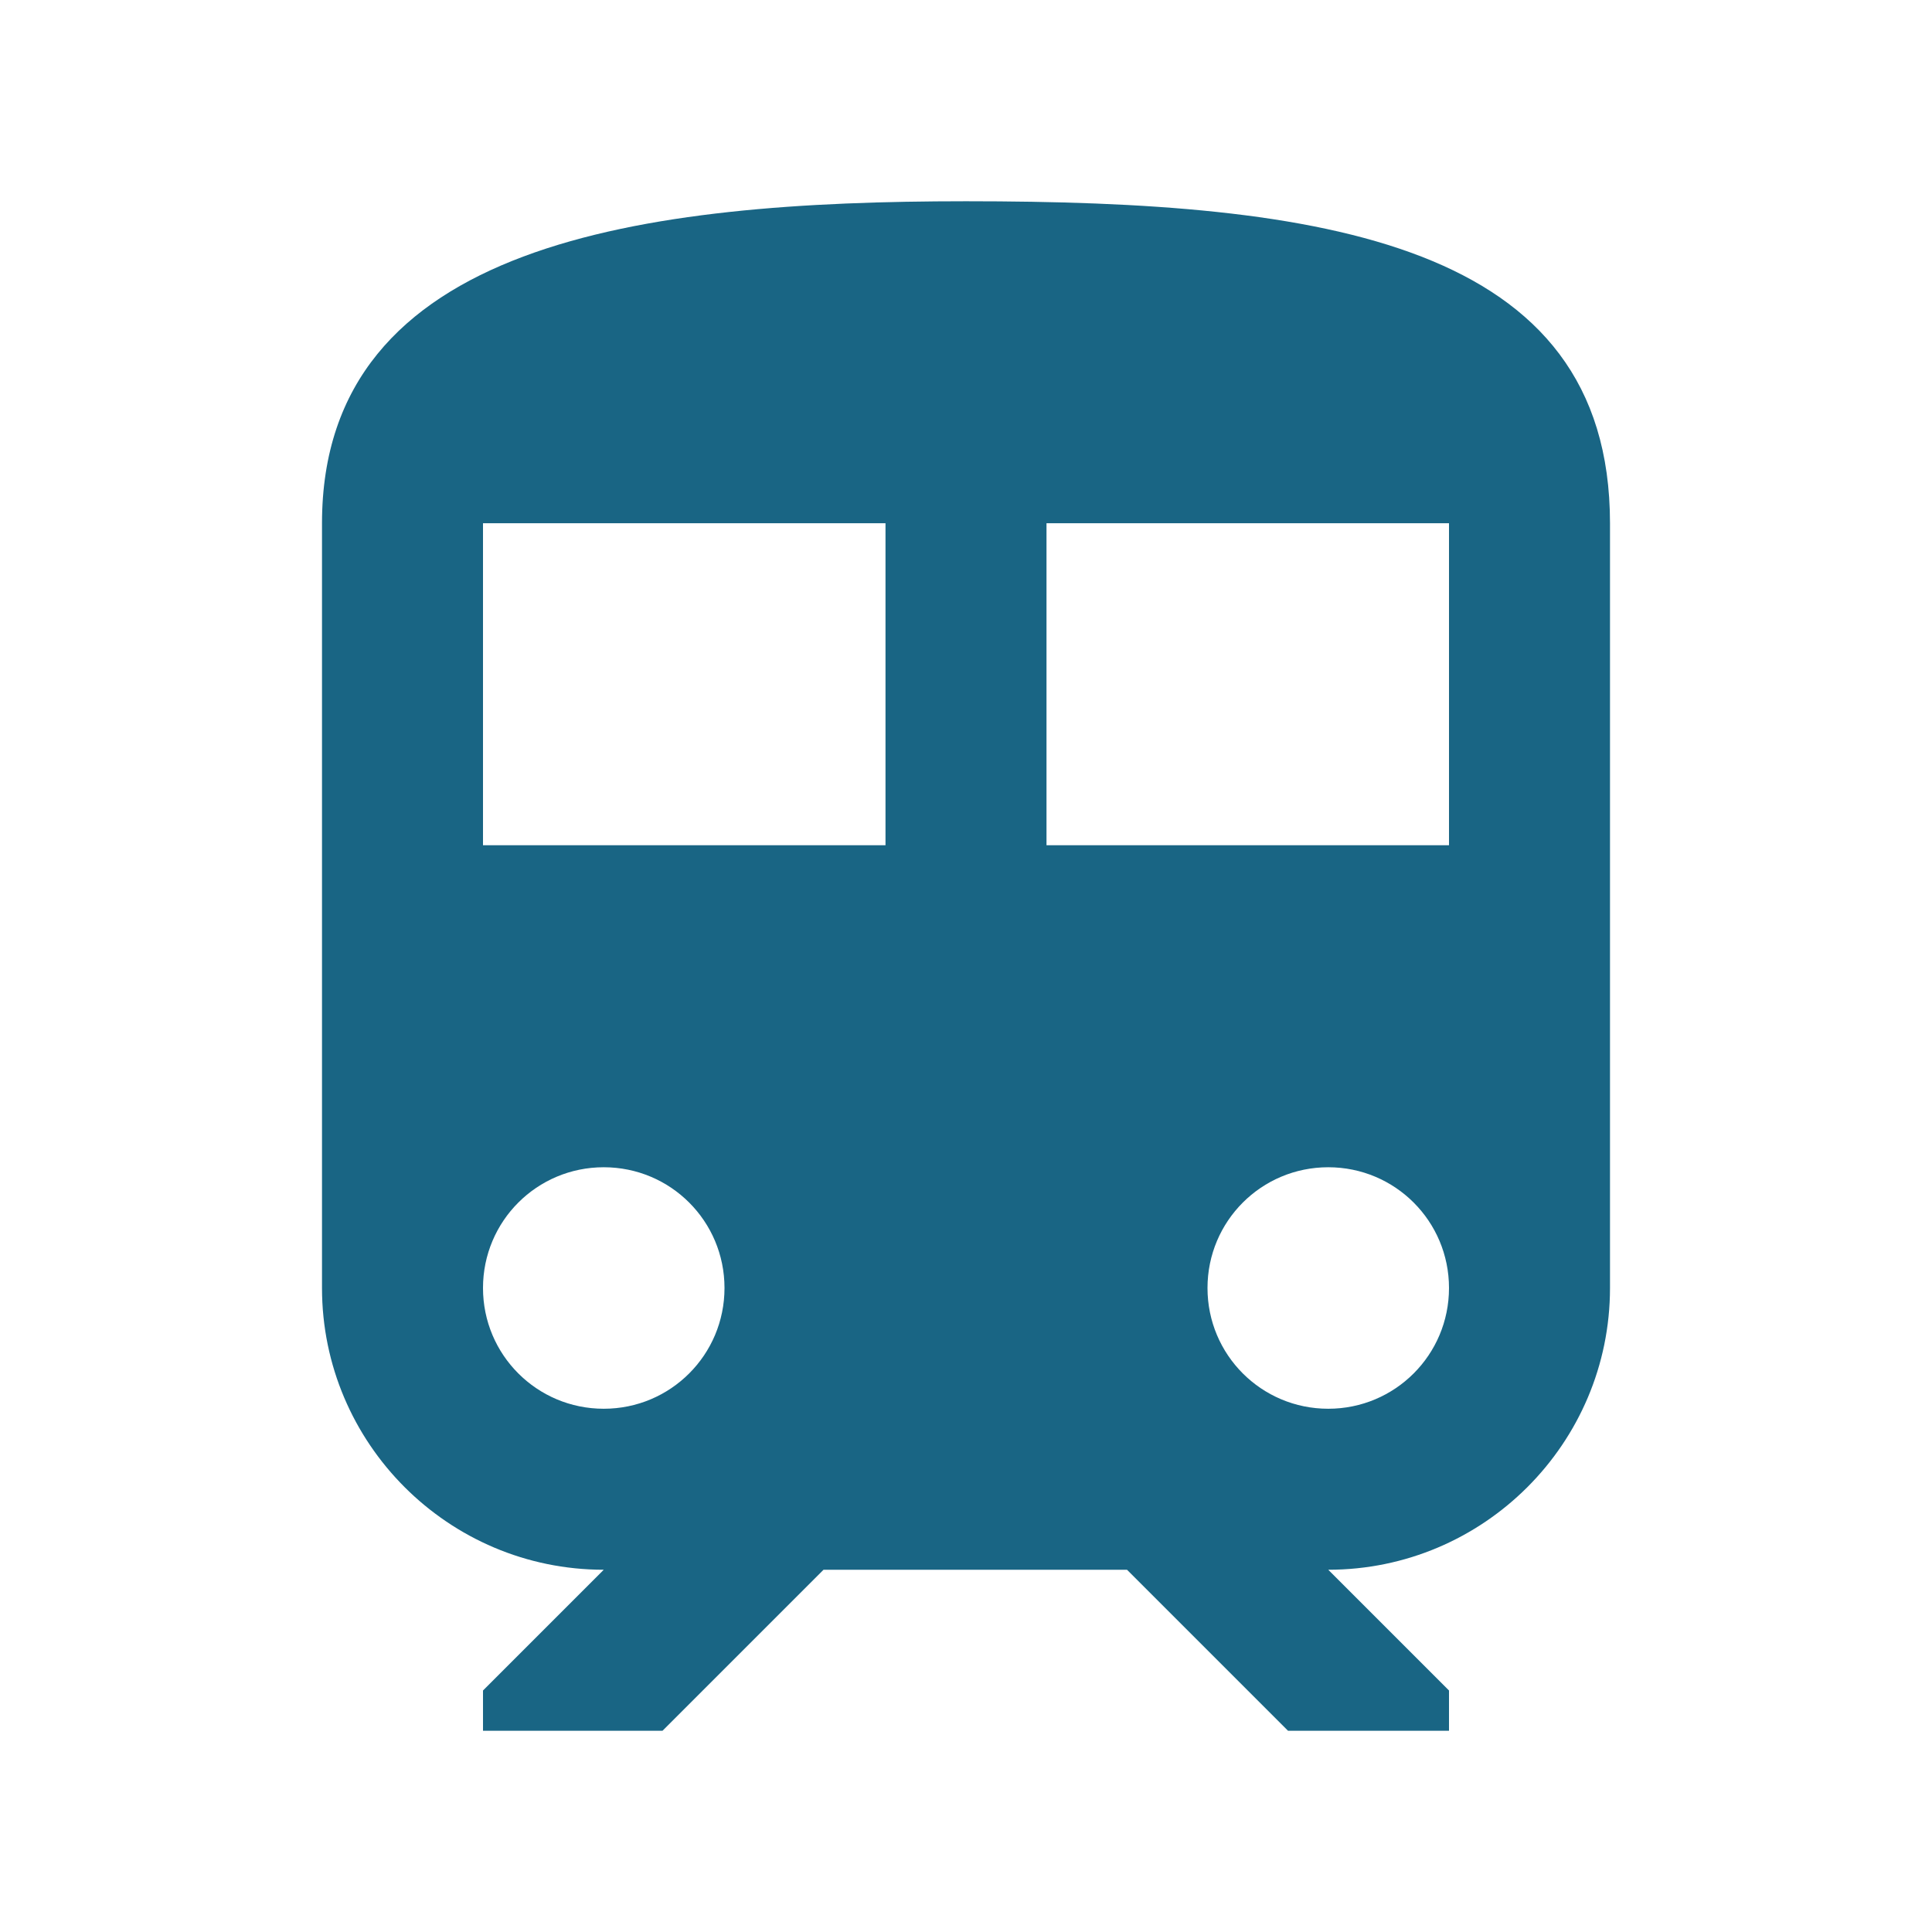
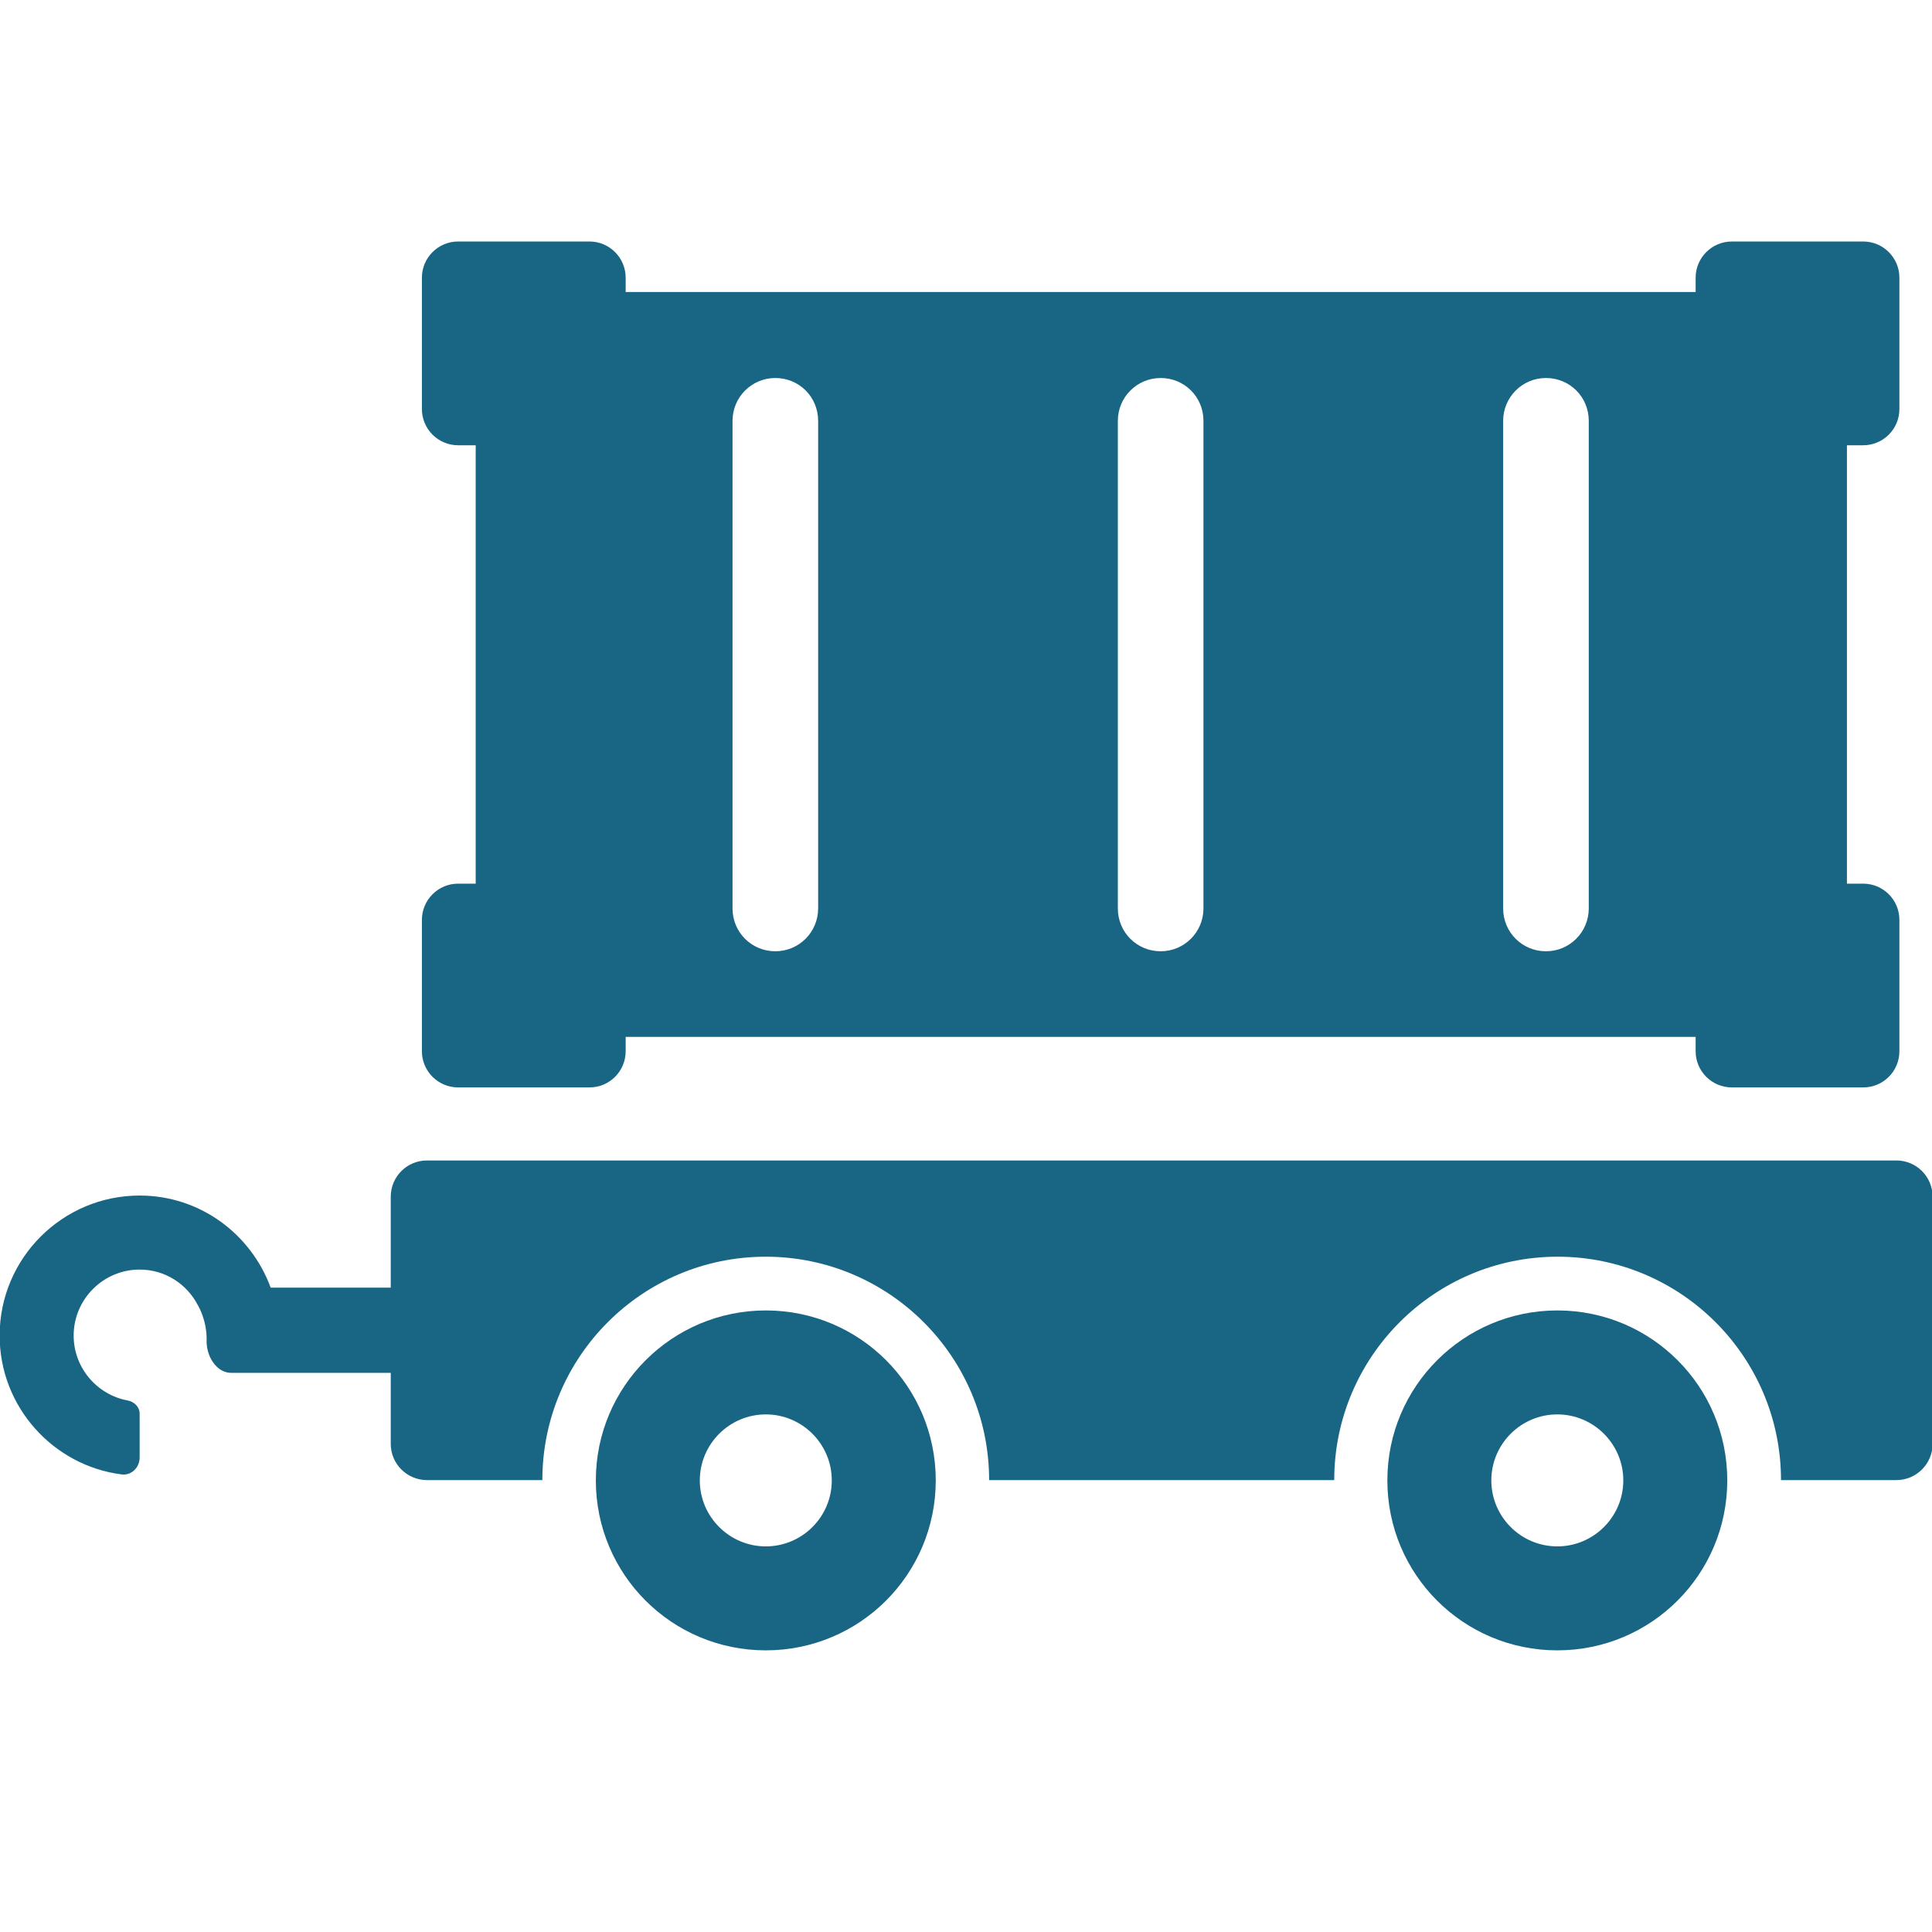
- <svg xmlns="http://www.w3.org/2000/svg" width="24" height="24" viewBox="0 0 24 24" fill="none">
-   <mask id="mask0_1808_320421" style="mask-type:alpha" maskUnits="userSpaceOnUse" x="0" y="0" width="24" height="24">
-     <rect width="24" height="24" fill="#D9D9D9" />
-   </mask>
-   <g mask="url(#mask0_1808_320421)">
- </g>
-   <path d="M12 2.5C8 2.5 4 3 4 6.5V16C4 17.93 5.57 19.5 7.5 19.5L6 21V21.5H8.23L10.23 19.5H14L16 21.5H18V21L16.5 19.5C18.43 19.5 20 17.93 20 16V6.5C20 3 16.42 2.5 12 2.5ZM7.5 17.5C6.67 17.5 6 16.83 6 16C6 15.17 6.67 14.5 7.5 14.5C8.33 14.5 9 15.17 9 16C9 16.83 8.33 17.5 7.5 17.5ZM11 10.5H6V6.5H11V10.5ZM13 10.5V6.5H18V10.5H13ZM16.5 17.5C15.67 17.5 15 16.83 15 16C15 15.17 15.67 14.5 16.5 14.5C17.33 14.5 18 15.17 18 16C18 16.83 17.33 17.5 16.5 17.5Z" fill="#196584" />
+ <svg xmlns="http://www.w3.org/2000/svg" width="32" height="32" viewBox="0 0 32 32" fill="none">
+   <g id="Icon">
+     <mask id="mask0_2983_244830" style="mask-type:alpha" maskUnits="userSpaceOnUse" x="0" y="0" width="32" height="32">
+       <rect id="Bounding box" width="32" height="32" fill="#D9D9D9" />
+     </mask>
+     <g mask="url(#mask0_2983_244830)">
+       <g id="Group 1000003743">
+         <g id="Group">
+           <path id="Vector" d="M12.684 21.705C11.133 21.705 9.869 22.963 9.869 24.52C9.869 26.077 11.127 27.335 12.684 27.335C14.241 27.335 15.499 26.077 15.499 24.52C15.499 22.963 14.241 21.705 12.684 21.705ZM12.684 25.613C12.082 25.613 11.591 25.123 11.591 24.52C11.591 23.918 12.082 23.427 12.684 23.427C13.287 23.427 13.777 23.918 13.777 24.52C13.777 25.123 13.287 25.613 12.684 25.613Z" fill="#196584" />
+           <path id="Vector_2" d="M25.794 21.705C24.242 21.705 22.979 22.963 22.979 24.52C22.979 26.077 24.237 27.335 25.794 27.335C27.35 27.335 28.609 26.077 28.609 24.52C28.609 22.963 27.35 21.705 25.794 21.705ZM25.794 25.613C25.191 25.613 24.701 25.123 24.701 24.52C24.701 23.918 25.191 23.427 25.794 23.427C26.396 23.427 26.887 23.918 26.887 24.52C26.887 25.123 26.396 25.613 25.794 25.613Z" fill="#196584" />
+           <path id="Vector_3" d="M6.472 21.327H4.483C4.158 20.442 3.316 19.802 2.313 19.802C1.034 19.802 -0.006 20.841 -0.006 22.121C-0.006 23.299 0.876 24.274 2.014 24.421C2.178 24.442 2.313 24.306 2.313 24.14V23.414C2.313 23.304 2.223 23.216 2.114 23.196C1.607 23.102 1.22 22.656 1.22 22.121C1.22 21.519 1.711 21.028 2.313 21.028C2.735 21.028 3.097 21.268 3.278 21.62C3.278 21.62 3.433 21.87 3.422 22.212C3.418 22.459 3.582 22.739 3.83 22.739H6.472V23.915C6.472 24.246 6.741 24.515 7.072 24.515H8.983C8.983 22.473 10.641 20.815 12.683 20.815C14.725 20.815 16.383 22.473 16.383 24.515H22.099C22.099 22.473 23.757 20.815 25.799 20.815C27.841 20.815 29.499 22.473 29.499 24.515H31.41C31.741 24.515 32.01 24.246 32.01 23.915V19.821C32.01 19.489 31.741 19.221 31.41 19.221H7.072C6.741 19.221 6.472 19.489 6.472 19.821V21.327Z" fill="#196584" />
+         </g>
+         <path id="Vector_4" d="M30.86 7.375C31.192 7.375 31.46 7.106 31.46 6.775V4.6C31.46 4.269 31.192 4 30.86 4H28.685C28.354 4 28.085 4.269 28.085 4.6V4.837H10.363V4.6C10.363 4.269 10.095 4 9.763 4H7.588C7.257 4 6.988 4.269 6.988 4.6V6.775C6.988 7.106 7.257 7.375 7.588 7.375H7.879V14.636H7.588C7.257 14.636 6.988 14.905 6.988 15.236V17.411C6.988 17.743 7.257 18.011 7.588 18.011H9.763C10.095 18.011 10.363 17.743 10.363 17.411V17.174H28.085V17.411C28.085 17.743 28.354 18.011 28.685 18.011H30.86C31.192 18.011 31.46 17.743 31.46 17.411V15.236C31.46 14.905 31.192 14.636 30.86 14.636H30.591V7.375H30.86ZM13.551 15.047C13.551 15.436 13.237 15.756 12.842 15.756C12.448 15.756 12.133 15.441 12.133 15.047V6.97C12.133 6.58 12.448 6.261 12.842 6.261C13.237 6.261 13.551 6.575 13.551 6.97V15.047ZM19.933 15.047C19.933 15.436 19.619 15.756 19.224 15.756C18.83 15.756 18.515 15.441 18.515 15.047V6.97C18.515 6.58 18.83 6.261 19.224 6.261C19.619 6.261 19.933 6.575 19.933 6.97V15.047ZM26.315 15.047C26.315 15.436 26.001 15.756 25.606 15.756C25.212 15.756 24.897 15.441 24.897 15.047V6.97C24.897 6.58 25.212 6.261 25.606 6.261C26.001 6.261 26.315 6.575 26.315 6.97V15.047Z" fill="#196584" />
+       </g>
+     </g>
+   </g>
</svg>
